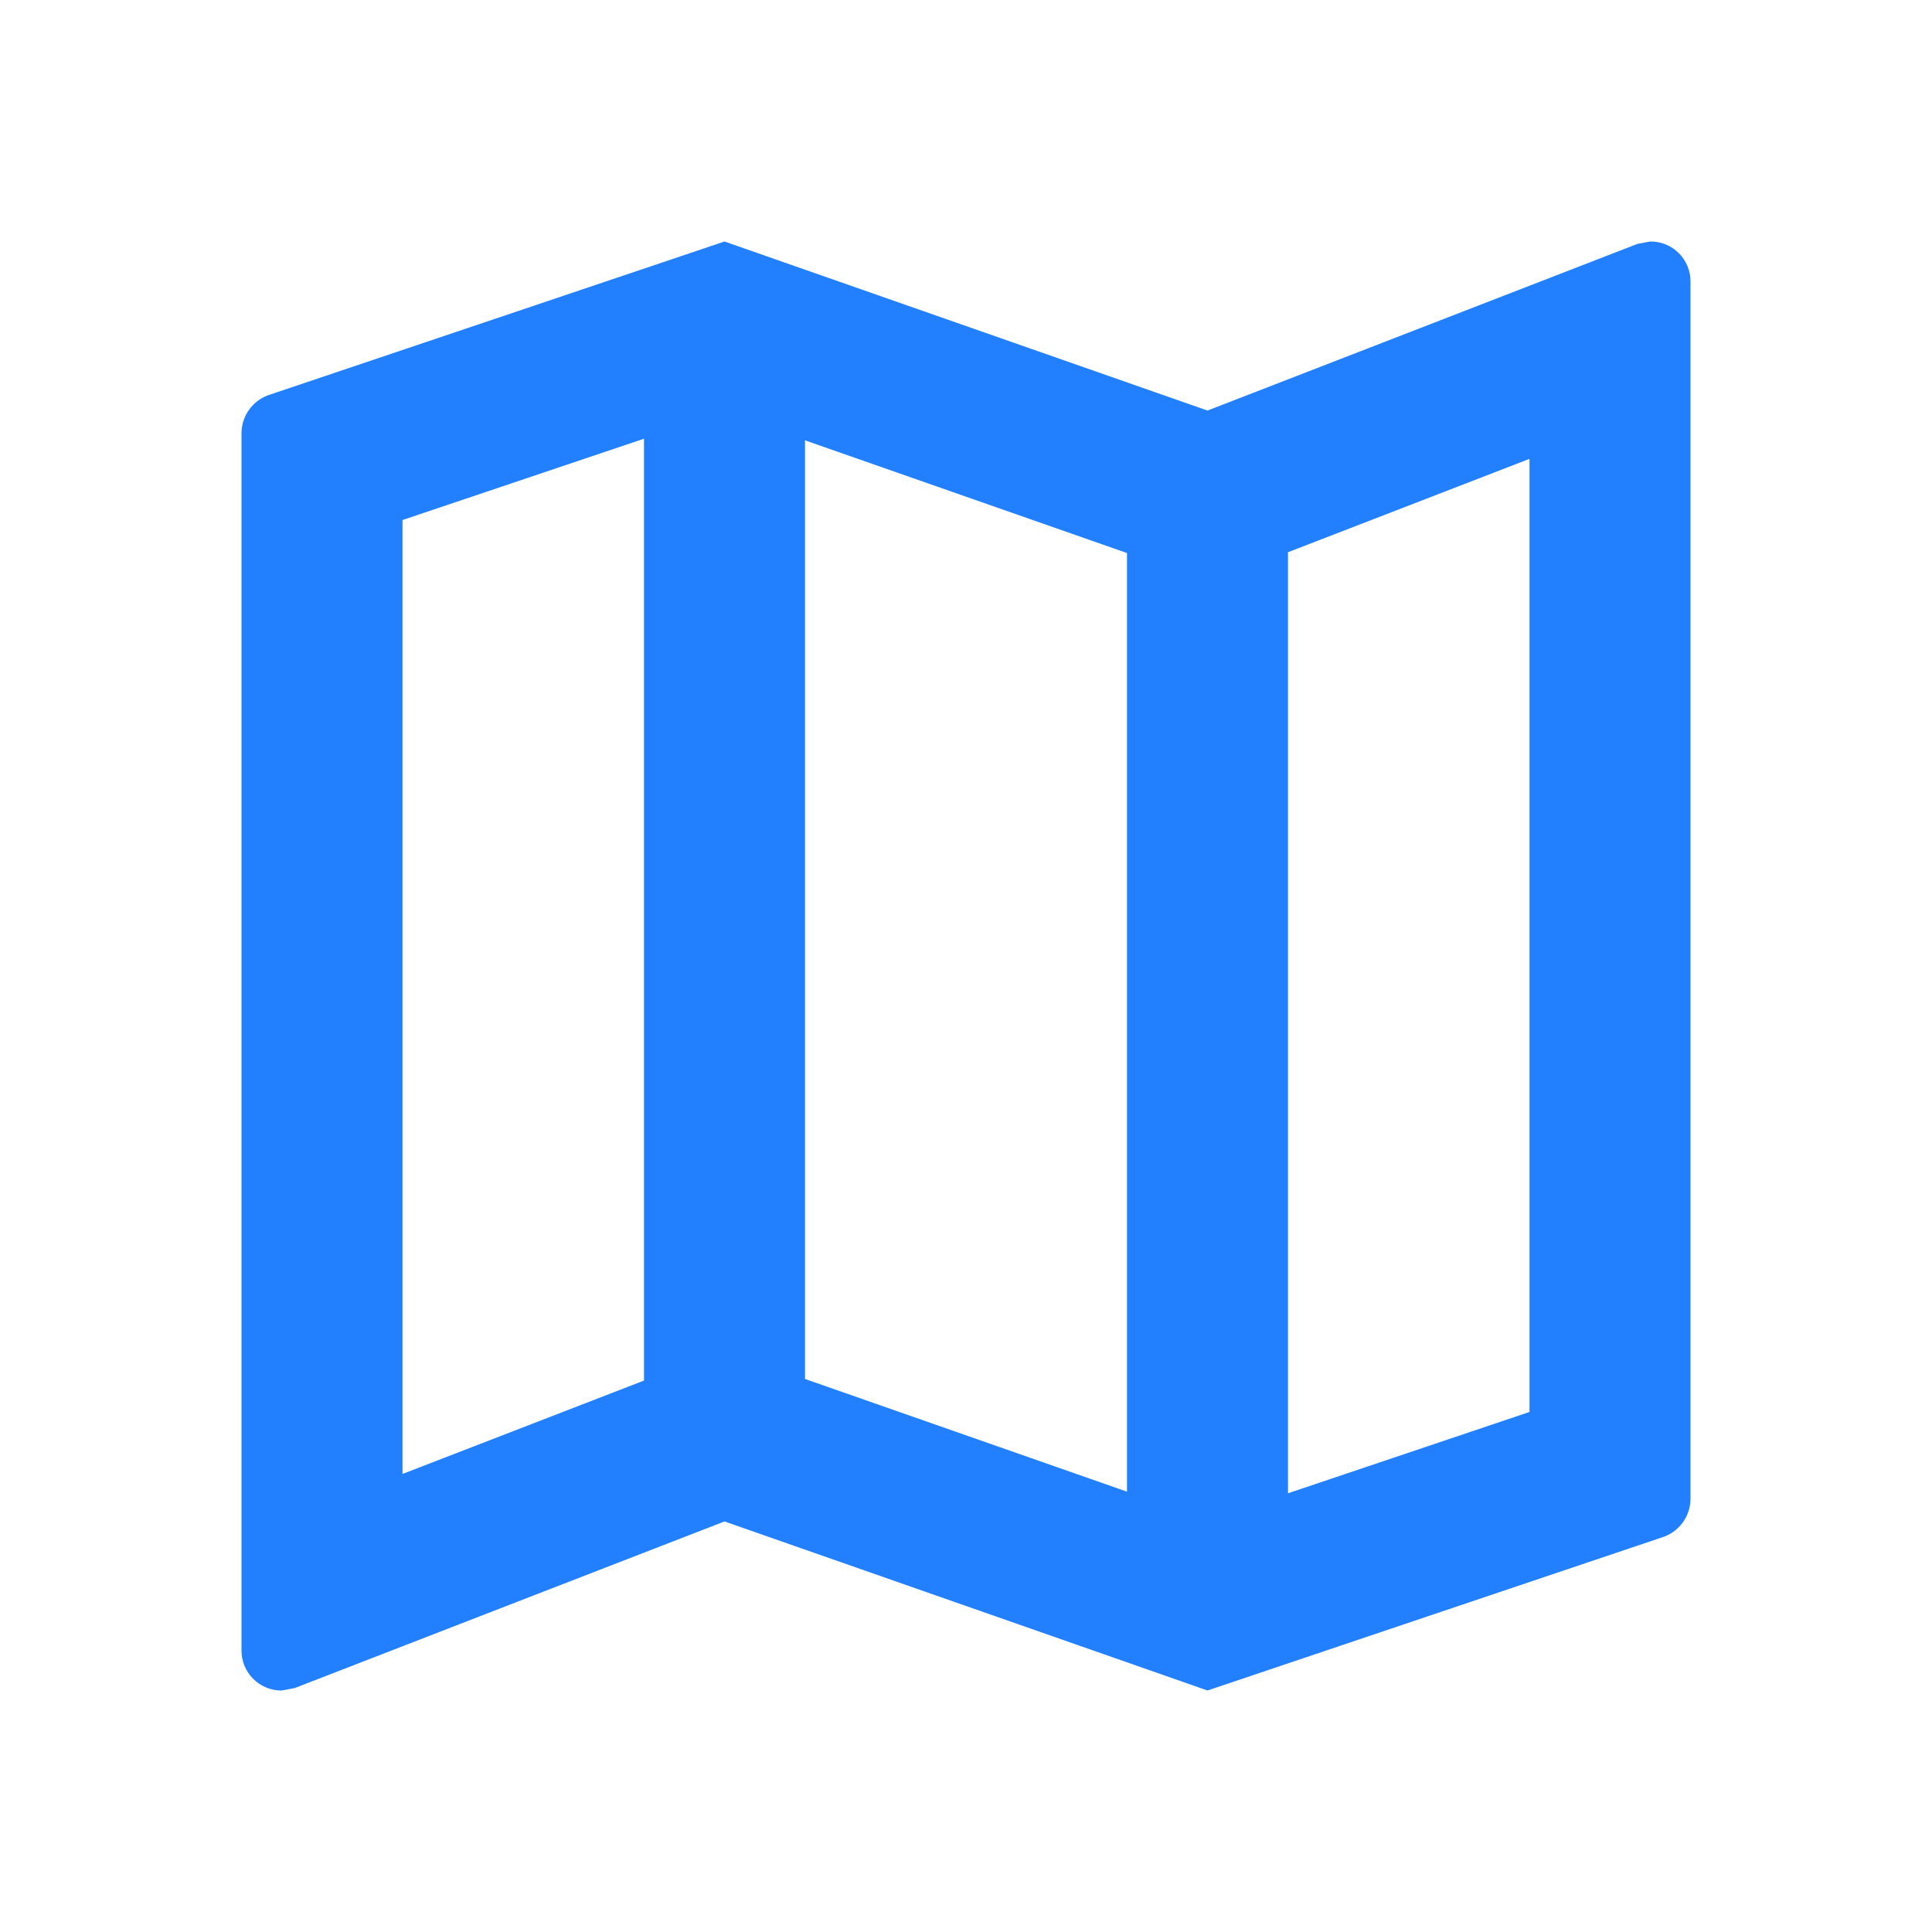
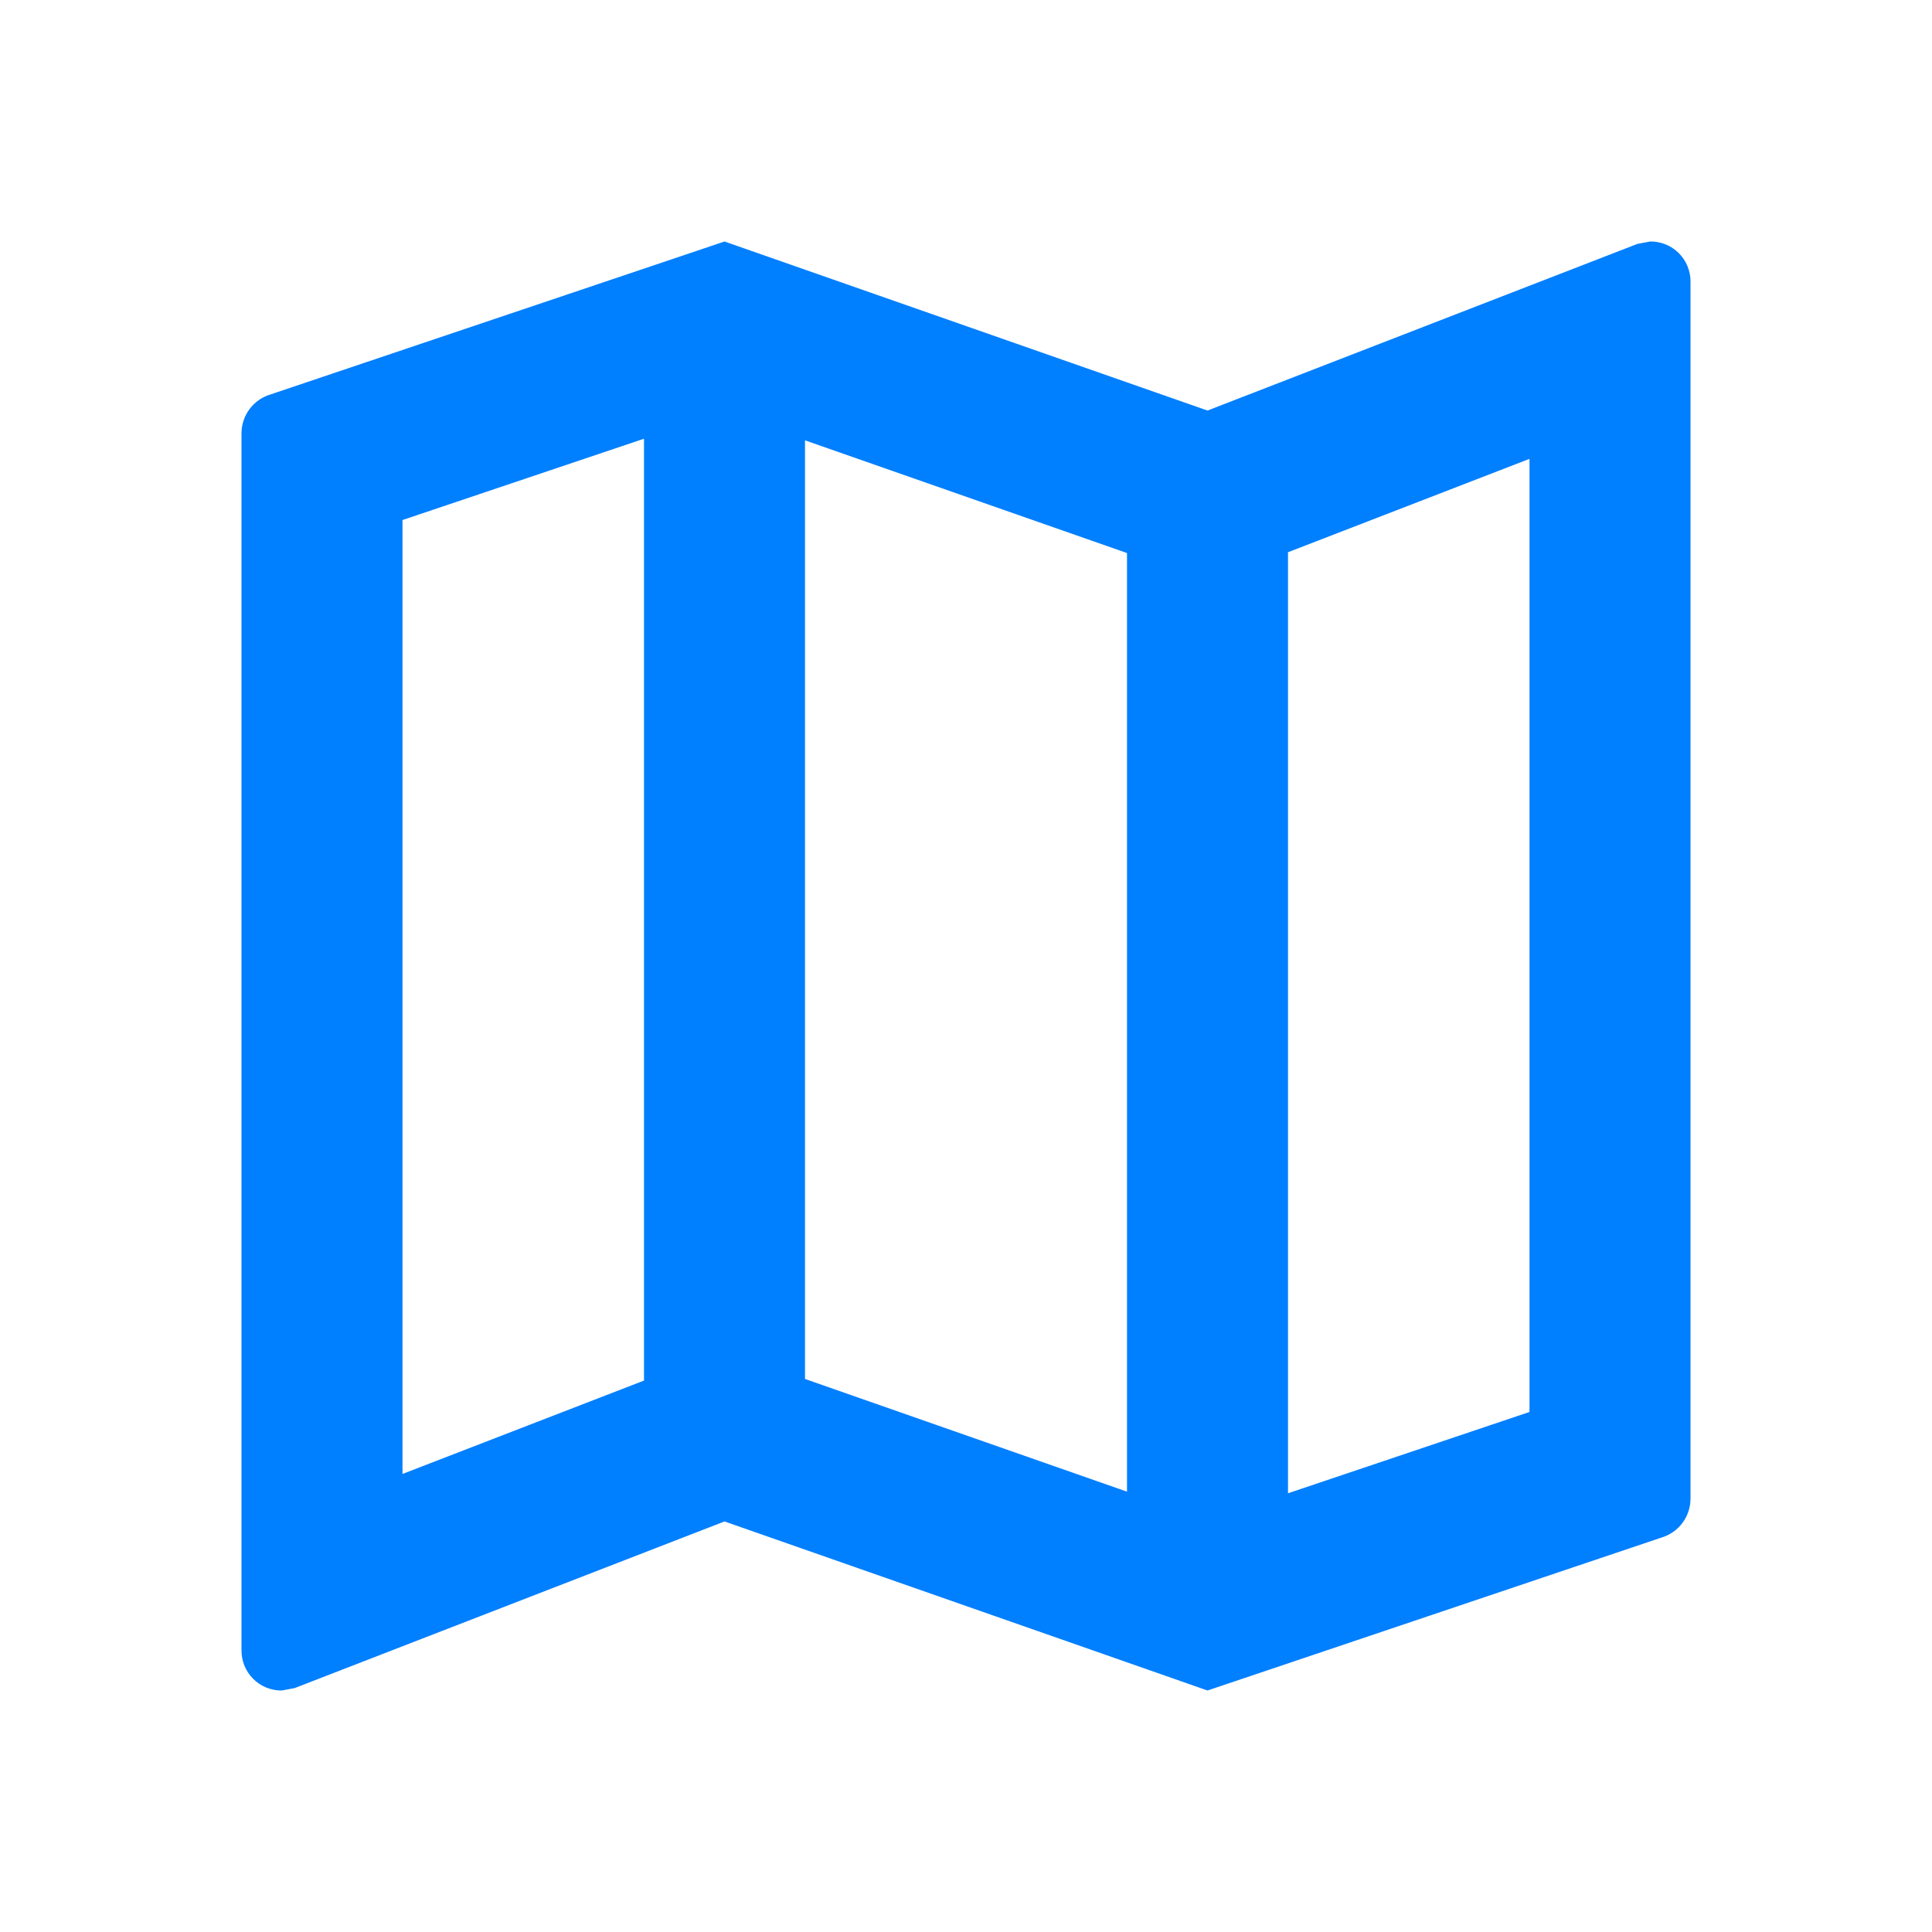
- <svg xmlns="http://www.w3.org/2000/svg" width="48" height="48" viewBox="0 0 48 48">
+ <svg xmlns="http://www.w3.org/2000/svg" id="map" width="48" height="48" viewBox="0 0 48 48">
  <defs>
    <style>
-             .cls-1{fill:none}.cls-2{fill:#2280ff}
+             .cls-1{fill:#007fff}.cls-2{fill:none}
        </style>
  </defs>
-   <g id="map">
-     <path id="Path_198" d="M0 0h48v48H0z" class="cls-1" data-name="Path 198" />
-     <path id="Path_199" d="M38 3l-.32.06L27 7.2 15 3 3.72 6.8a1.008 1.008 0 0 0-.72.96V38a.99.99 0 0 0 1 1l.32-.06L15 34.8 27 39l11.28-3.8a1.008 1.008 0 0 0 .72-.96V4a.99.99 0 0 0-1-1zM17 7.94l8 2.8v23.32l-8-2.8zM7 9.92l6-2.02v23.4l-6 2.32zm28 22.16l-6 2.02V10.72l6-2.32z" class="cls-2" data-name="Path 199" transform="translate(3 3)" />
-   </g>
+   <path id="Path_15" d="M38 3l-.32.06L27 7.2 15 3 3.72 6.8a1.008 1.008 0 0 0-.72.96V38a.99.99 0 0 0 1 1l.32-.06L15 34.8 27 39l11.28-3.8a1.008 1.008 0 0 0 .72-.96V4a.99.99 0 0 0-1-1zM17 7.94l8 2.8v23.32l-8-2.8zM7 9.92l6-2.02v23.4l-6 2.32zm28 22.16l-6 2.02V10.72l6-2.32z" class="cls-1" data-name="Path 15" transform="translate(3 3)" />
+   <path id="Path_16" d="M0 0h48v48H0z" class="cls-2" data-name="Path 16" />
</svg>
